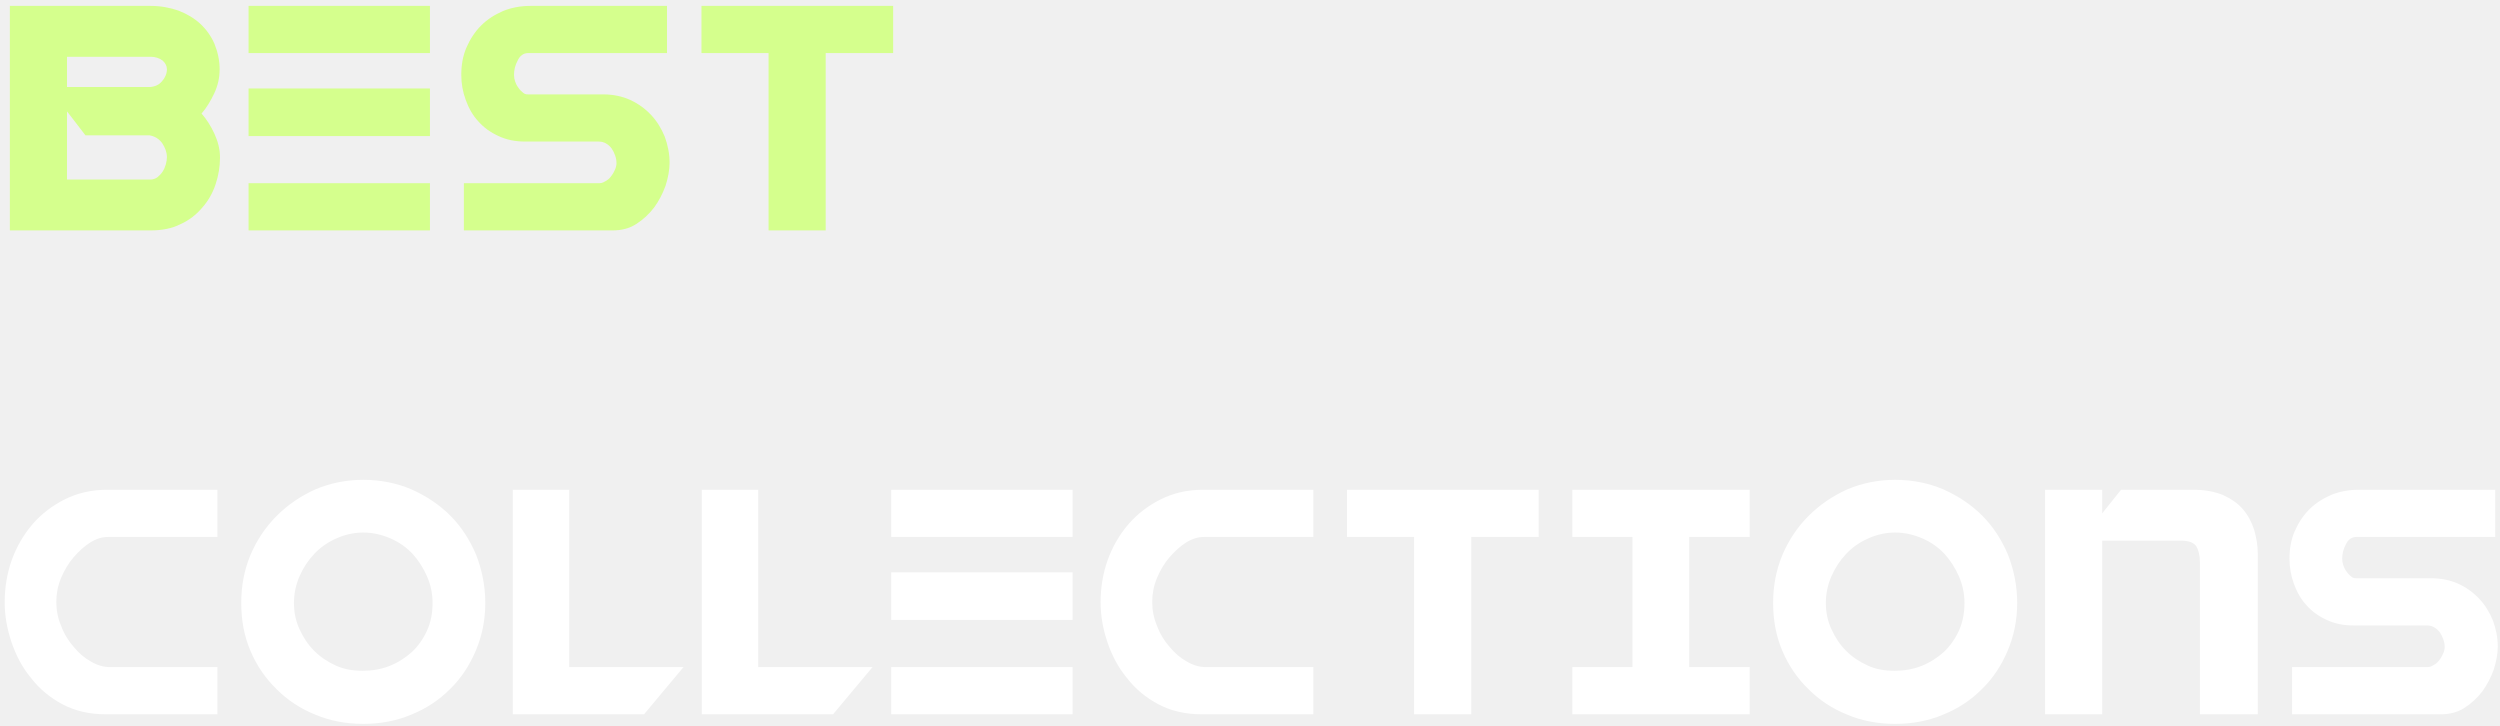
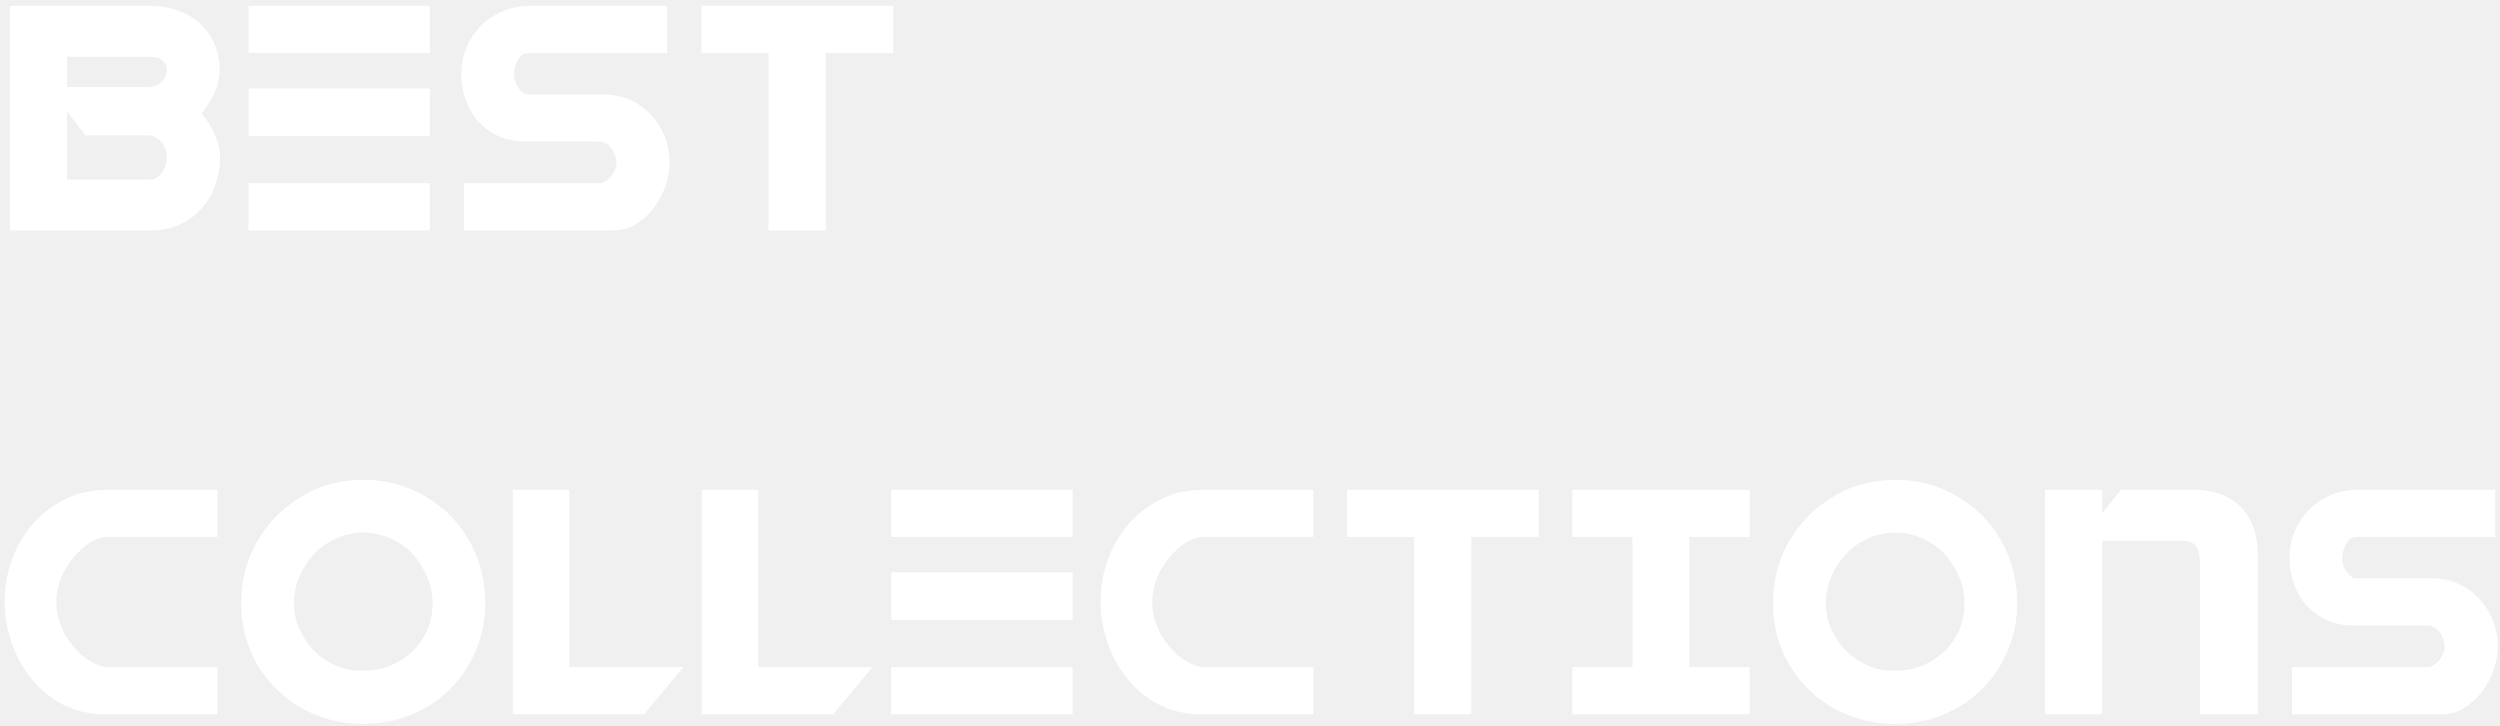
<svg xmlns="http://www.w3.org/2000/svg" width="217" height="63" viewBox="0 0 217 63" fill="none">
-   <path d="M0.856 0.512H13.08C13.976 0.512 14.776 0.672 15.512 0.928C16.248 1.216 16.888 1.6 17.4 2.08C17.912 2.56 18.328 3.136 18.616 3.808C18.904 4.512 19.064 5.248 19.064 6.016C19.064 6.752 18.904 7.456 18.584 8.128C18.264 8.8 17.912 9.376 17.496 9.856C17.912 10.336 18.296 10.912 18.616 11.616C18.936 12.32 19.096 12.992 19.096 13.664C19.096 14.464 18.968 15.232 18.712 16C18.456 16.768 18.072 17.44 17.56 18.016C17.048 18.624 16.44 19.104 15.672 19.456C14.904 19.84 14.04 20 13.08 20H0.856V0.512ZM7.416 11.744L5.816 9.664V15.584H13.08C13.272 15.584 13.464 15.52 13.656 15.392C13.816 15.264 13.976 15.104 14.104 14.912C14.232 14.72 14.328 14.496 14.392 14.272C14.456 14.048 14.488 13.824 14.488 13.632C14.488 13.216 14.328 12.8 14.072 12.416C13.784 12.032 13.4 11.808 12.952 11.744H7.416ZM13.08 4.928H5.816V7.552H13.016C13.464 7.52 13.816 7.36 14.072 7.04C14.328 6.752 14.488 6.4 14.488 6.016C14.488 5.728 14.36 5.472 14.104 5.248C13.848 5.056 13.496 4.928 13.08 4.928ZM21.575 11.808V7.68H37.319V11.808H21.575ZM21.575 20V15.904H37.319V20H21.575ZM21.575 0.512H37.319V4.608H21.575V0.512ZM40.264 15.904H51.976C52.168 15.904 52.328 15.872 52.52 15.744C52.712 15.648 52.872 15.52 53 15.36C53.128 15.2 53.256 15.008 53.352 14.784C53.448 14.592 53.512 14.368 53.512 14.176C53.512 13.728 53.352 13.28 53.096 12.896C52.808 12.512 52.424 12.288 51.976 12.288H45.576C44.712 12.288 43.944 12.128 43.272 11.808C42.568 11.488 41.992 11.072 41.512 10.528C41.032 10.016 40.68 9.376 40.424 8.672C40.168 7.968 40.04 7.264 40.04 6.496C40.04 5.664 40.168 4.864 40.488 4.128C40.808 3.392 41.224 2.752 41.768 2.208C42.28 1.696 42.92 1.28 43.656 0.96C44.36 0.672 45.16 0.512 46.024 0.512H57.896V4.608H45.832C45.448 4.608 45.128 4.832 44.936 5.248C44.712 5.664 44.616 6.08 44.616 6.496C44.616 6.688 44.648 6.88 44.712 7.072C44.776 7.264 44.872 7.456 45 7.616C45.128 7.808 45.256 7.936 45.384 8.032C45.512 8.16 45.672 8.192 45.8 8.192H52.36C53.192 8.192 53.992 8.352 54.696 8.672C55.4 8.992 56.008 9.44 56.52 9.984C57.032 10.528 57.416 11.168 57.704 11.872C57.96 12.576 58.12 13.344 58.12 14.112C58.12 14.752 57.992 15.424 57.768 16.128C57.512 16.832 57.192 17.44 56.776 18.016C56.328 18.592 55.816 19.072 55.208 19.456C54.6 19.84 53.928 20 53.16 20H40.264V15.904ZM60.887 0.512H77.527V4.608H71.671V20H66.711V4.608H60.887V0.512Z" fill="#D5FF8D" />
+   <path d="M0.856 0.512H13.08C13.976 0.512 14.776 0.672 15.512 0.928C16.248 1.216 16.888 1.6 17.4 2.08C17.912 2.56 18.328 3.136 18.616 3.808C18.904 4.512 19.064 5.248 19.064 6.016C19.064 6.752 18.904 7.456 18.584 8.128C18.264 8.8 17.912 9.376 17.496 9.856C17.912 10.336 18.296 10.912 18.616 11.616C18.936 12.32 19.096 12.992 19.096 13.664C19.096 14.464 18.968 15.232 18.712 16C18.456 16.768 18.072 17.44 17.56 18.016C17.048 18.624 16.44 19.104 15.672 19.456C14.904 19.84 14.04 20 13.08 20H0.856V0.512ZM7.416 11.744L5.816 9.664V15.584H13.08C13.272 15.584 13.464 15.52 13.656 15.392C13.816 15.264 13.976 15.104 14.104 14.912C14.232 14.72 14.328 14.496 14.392 14.272C14.456 14.048 14.488 13.824 14.488 13.632C14.488 13.216 14.328 12.8 14.072 12.416C13.784 12.032 13.4 11.808 12.952 11.744H7.416ZM13.08 4.928H5.816V7.552H13.016C13.464 7.52 13.816 7.36 14.072 7.04C14.328 6.752 14.488 6.4 14.488 6.016C14.488 5.728 14.36 5.472 14.104 5.248C13.848 5.056 13.496 4.928 13.08 4.928ZM21.575 11.808V7.68H37.319V11.808H21.575ZM21.575 20V15.904H37.319V20H21.575ZM21.575 0.512H37.319V4.608H21.575V0.512ZM40.264 15.904H51.976C52.168 15.904 52.328 15.872 52.52 15.744C52.712 15.648 52.872 15.52 53 15.36C53.128 15.2 53.256 15.008 53.352 14.784C53.448 14.592 53.512 14.368 53.512 14.176C53.512 13.728 53.352 13.28 53.096 12.896C52.808 12.512 52.424 12.288 51.976 12.288H45.576C44.712 12.288 43.944 12.128 43.272 11.808C42.568 11.488 41.992 11.072 41.512 10.528C41.032 10.016 40.68 9.376 40.424 8.672C40.168 7.968 40.04 7.264 40.04 6.496C40.04 5.664 40.168 4.864 40.488 4.128C40.808 3.392 41.224 2.752 41.768 2.208C42.28 1.696 42.92 1.28 43.656 0.96C44.36 0.672 45.16 0.512 46.024 0.512H57.896V4.608H45.832C45.448 4.608 45.128 4.832 44.936 5.248C44.712 5.664 44.616 6.08 44.616 6.496C44.616 6.688 44.648 6.88 44.712 7.072C44.776 7.264 44.872 7.456 45 7.616C45.128 7.808 45.256 7.936 45.384 8.032C45.512 8.16 45.672 8.192 45.8 8.192H52.36C53.192 8.192 53.992 8.352 54.696 8.672C55.4 8.992 56.008 9.44 56.52 9.984C57.032 10.528 57.416 11.168 57.704 11.872C57.96 12.576 58.12 13.344 58.12 14.112C58.12 14.752 57.992 15.424 57.768 16.128C57.512 16.832 57.192 17.44 56.776 18.016C56.328 18.592 55.816 19.072 55.208 19.456C54.6 19.84 53.928 20 53.16 20H40.264V15.904ZM60.887 0.512H77.527V4.608H71.671V20H66.711V4.608H60.887V0.512Z" fill="#FFFFFF" />
  <path d="M0.408 52.272C0.408 51.024 0.6 49.808 1.016 48.624C1.432 47.472 2.04 46.416 2.808 45.52C3.576 44.624 4.536 43.888 5.624 43.344C6.712 42.8 7.928 42.512 9.272 42.512H18.872V46.608H9.368C8.856 46.608 8.344 46.768 7.832 47.088C7.32 47.408 6.84 47.856 6.392 48.368C5.944 48.88 5.592 49.488 5.304 50.16C5.016 50.864 4.888 51.536 4.888 52.24C4.888 52.944 5.016 53.648 5.304 54.32C5.56 55.024 5.944 55.632 6.392 56.144C6.84 56.688 7.32 57.104 7.896 57.424C8.44 57.744 8.984 57.904 9.56 57.904H18.872V62H9.176C7.768 62 6.52 61.712 5.432 61.136C4.344 60.56 3.416 59.792 2.68 58.832C1.912 57.904 1.368 56.848 0.984 55.696C0.6 54.544 0.408 53.424 0.408 52.272ZM25.515 52.336C25.515 53.168 25.675 53.904 25.995 54.608C26.315 55.312 26.731 55.952 27.275 56.496C27.819 57.04 28.459 57.456 29.163 57.776C29.867 58.096 30.635 58.224 31.467 58.224C32.299 58.224 33.067 58.096 33.803 57.808C34.539 57.52 35.179 57.104 35.755 56.592C36.299 56.08 36.747 55.44 37.067 54.736C37.387 54.032 37.547 53.232 37.547 52.336C37.547 51.536 37.387 50.768 37.067 50.032C36.747 49.296 36.331 48.656 35.819 48.08C35.275 47.504 34.635 47.056 33.899 46.736C33.163 46.416 32.363 46.224 31.531 46.224C30.699 46.224 29.899 46.416 29.195 46.736C28.459 47.056 27.819 47.504 27.275 48.08C26.731 48.656 26.315 49.296 25.995 50.032C25.675 50.768 25.515 51.536 25.515 52.336ZM20.939 52.336C20.939 50.864 21.195 49.488 21.739 48.176C22.283 46.896 23.051 45.744 24.011 44.784C24.971 43.824 26.091 43.056 27.371 42.48C28.651 41.936 30.059 41.648 31.531 41.648C33.035 41.648 34.443 41.936 35.723 42.48C37.003 43.056 38.123 43.792 39.083 44.752C40.043 45.712 40.779 46.864 41.323 48.144C41.835 49.456 42.123 50.864 42.123 52.336C42.123 53.84 41.835 55.216 41.291 56.496C40.747 57.776 40.011 58.896 39.051 59.824C38.091 60.784 36.971 61.52 35.691 62.032C34.411 62.576 33.003 62.832 31.531 62.832C30.059 62.832 28.651 62.576 27.371 62.032C26.091 61.52 24.971 60.784 24.011 59.824C23.051 58.896 22.283 57.776 21.739 56.496C21.195 55.216 20.939 53.84 20.939 52.336ZM44.511 42.512H49.407V57.904H59.328L55.904 62H44.511V42.512ZM60.918 42.512H65.814V57.904H75.734L72.31 62H60.918V42.512ZM77.356 53.808V49.68H93.1V53.808H77.356ZM77.356 62V57.904H93.1V62H77.356ZM77.356 42.512H93.1V46.608H77.356V42.512ZM95.533 52.272C95.533 51.024 95.725 49.808 96.141 48.624C96.557 47.472 97.165 46.416 97.933 45.52C98.701 44.624 99.661 43.888 100.749 43.344C101.837 42.8 103.053 42.512 104.397 42.512H113.997V46.608H104.493C103.981 46.608 103.469 46.768 102.957 47.088C102.445 47.408 101.965 47.856 101.517 48.368C101.069 48.88 100.717 49.488 100.429 50.16C100.141 50.864 100.013 51.536 100.013 52.24C100.013 52.944 100.141 53.648 100.429 54.32C100.685 55.024 101.069 55.632 101.517 56.144C101.965 56.688 102.445 57.104 103.021 57.424C103.565 57.744 104.109 57.904 104.685 57.904H113.997V62H104.301C102.893 62 101.645 61.712 100.557 61.136C99.469 60.56 98.541 59.792 97.805 58.832C97.037 57.904 96.493 56.848 96.109 55.696C95.725 54.544 95.533 53.424 95.533 52.272ZM116.919 42.512H133.559V46.608H127.703V62H122.743V46.608H116.919V42.512ZM151.873 62H136.481V57.904H141.697V46.608H136.481V42.512H151.873V46.608H146.625V57.904H151.873V62ZM158.484 52.336C158.484 53.168 158.644 53.904 158.964 54.608C159.284 55.312 159.7 55.952 160.244 56.496C160.788 57.04 161.428 57.456 162.132 57.776C162.836 58.096 163.604 58.224 164.436 58.224C165.268 58.224 166.036 58.096 166.772 57.808C167.508 57.52 168.148 57.104 168.724 56.592C169.268 56.08 169.716 55.44 170.036 54.736C170.356 54.032 170.516 53.232 170.516 52.336C170.516 51.536 170.356 50.768 170.036 50.032C169.716 49.296 169.3 48.656 168.788 48.08C168.244 47.504 167.604 47.056 166.868 46.736C166.132 46.416 165.332 46.224 164.5 46.224C163.668 46.224 162.868 46.416 162.164 46.736C161.428 47.056 160.788 47.504 160.244 48.08C159.7 48.656 159.284 49.296 158.964 50.032C158.644 50.768 158.484 51.536 158.484 52.336ZM153.908 52.336C153.908 50.864 154.164 49.488 154.708 48.176C155.252 46.896 156.02 45.744 156.98 44.784C157.94 43.824 159.06 43.056 160.34 42.48C161.62 41.936 163.028 41.648 164.5 41.648C166.004 41.648 167.412 41.936 168.692 42.48C169.972 43.056 171.092 43.792 172.052 44.752C173.012 45.712 173.748 46.864 174.292 48.144C174.804 49.456 175.092 50.864 175.092 52.336C175.092 53.84 174.804 55.216 174.26 56.496C173.716 57.776 172.98 58.896 172.02 59.824C171.06 60.784 169.94 61.52 168.66 62.032C167.38 62.576 165.972 62.832 164.5 62.832C163.028 62.832 161.62 62.576 160.34 62.032C159.06 61.52 157.94 60.784 156.98 59.824C156.02 58.896 155.252 57.776 154.708 56.496C154.164 55.216 153.908 53.84 153.908 52.336ZM177.512 42.512H182.472V44.56L184.104 42.512H190.408C191.368 42.512 192.232 42.672 192.936 42.96C193.64 43.28 194.216 43.664 194.664 44.176C195.112 44.688 195.432 45.296 195.656 45.968C195.848 46.64 195.976 47.344 195.976 48.048V62H190.952V48.816C190.952 48.176 190.824 47.728 190.632 47.408C190.408 47.088 189.96 46.928 189.288 46.928H182.472V62H177.512V42.512ZM198.951 57.904H210.663C210.855 57.904 211.015 57.872 211.207 57.744C211.399 57.648 211.559 57.52 211.687 57.36C211.815 57.2 211.943 57.008 212.039 56.784C212.135 56.592 212.199 56.368 212.199 56.176C212.199 55.728 212.039 55.28 211.783 54.896C211.495 54.512 211.111 54.288 210.663 54.288H204.263C203.399 54.288 202.631 54.128 201.959 53.808C201.255 53.488 200.679 53.072 200.199 52.528C199.719 52.016 199.367 51.376 199.111 50.672C198.855 49.968 198.727 49.264 198.727 48.496C198.727 47.664 198.855 46.864 199.175 46.128C199.495 45.392 199.911 44.752 200.455 44.208C200.967 43.696 201.607 43.28 202.343 42.96C203.047 42.672 203.847 42.512 204.711 42.512H216.583V46.608H204.519C204.135 46.608 203.815 46.832 203.623 47.248C203.399 47.664 203.303 48.08 203.303 48.496C203.303 48.688 203.335 48.88 203.399 49.072C203.463 49.264 203.559 49.456 203.687 49.616C203.815 49.808 203.943 49.936 204.071 50.032C204.199 50.16 204.359 50.192 204.487 50.192H211.047C211.879 50.192 212.679 50.352 213.383 50.672C214.087 50.992 214.695 51.44 215.207 51.984C215.719 52.528 216.103 53.168 216.391 53.872C216.647 54.576 216.807 55.344 216.807 56.112C216.807 56.752 216.679 57.424 216.455 58.128C216.199 58.832 215.879 59.44 215.463 60.016C215.015 60.592 214.503 61.072 213.895 61.456C213.287 61.84 212.615 62 211.847 62H198.951V57.904Z" fill="white" />
</svg>
